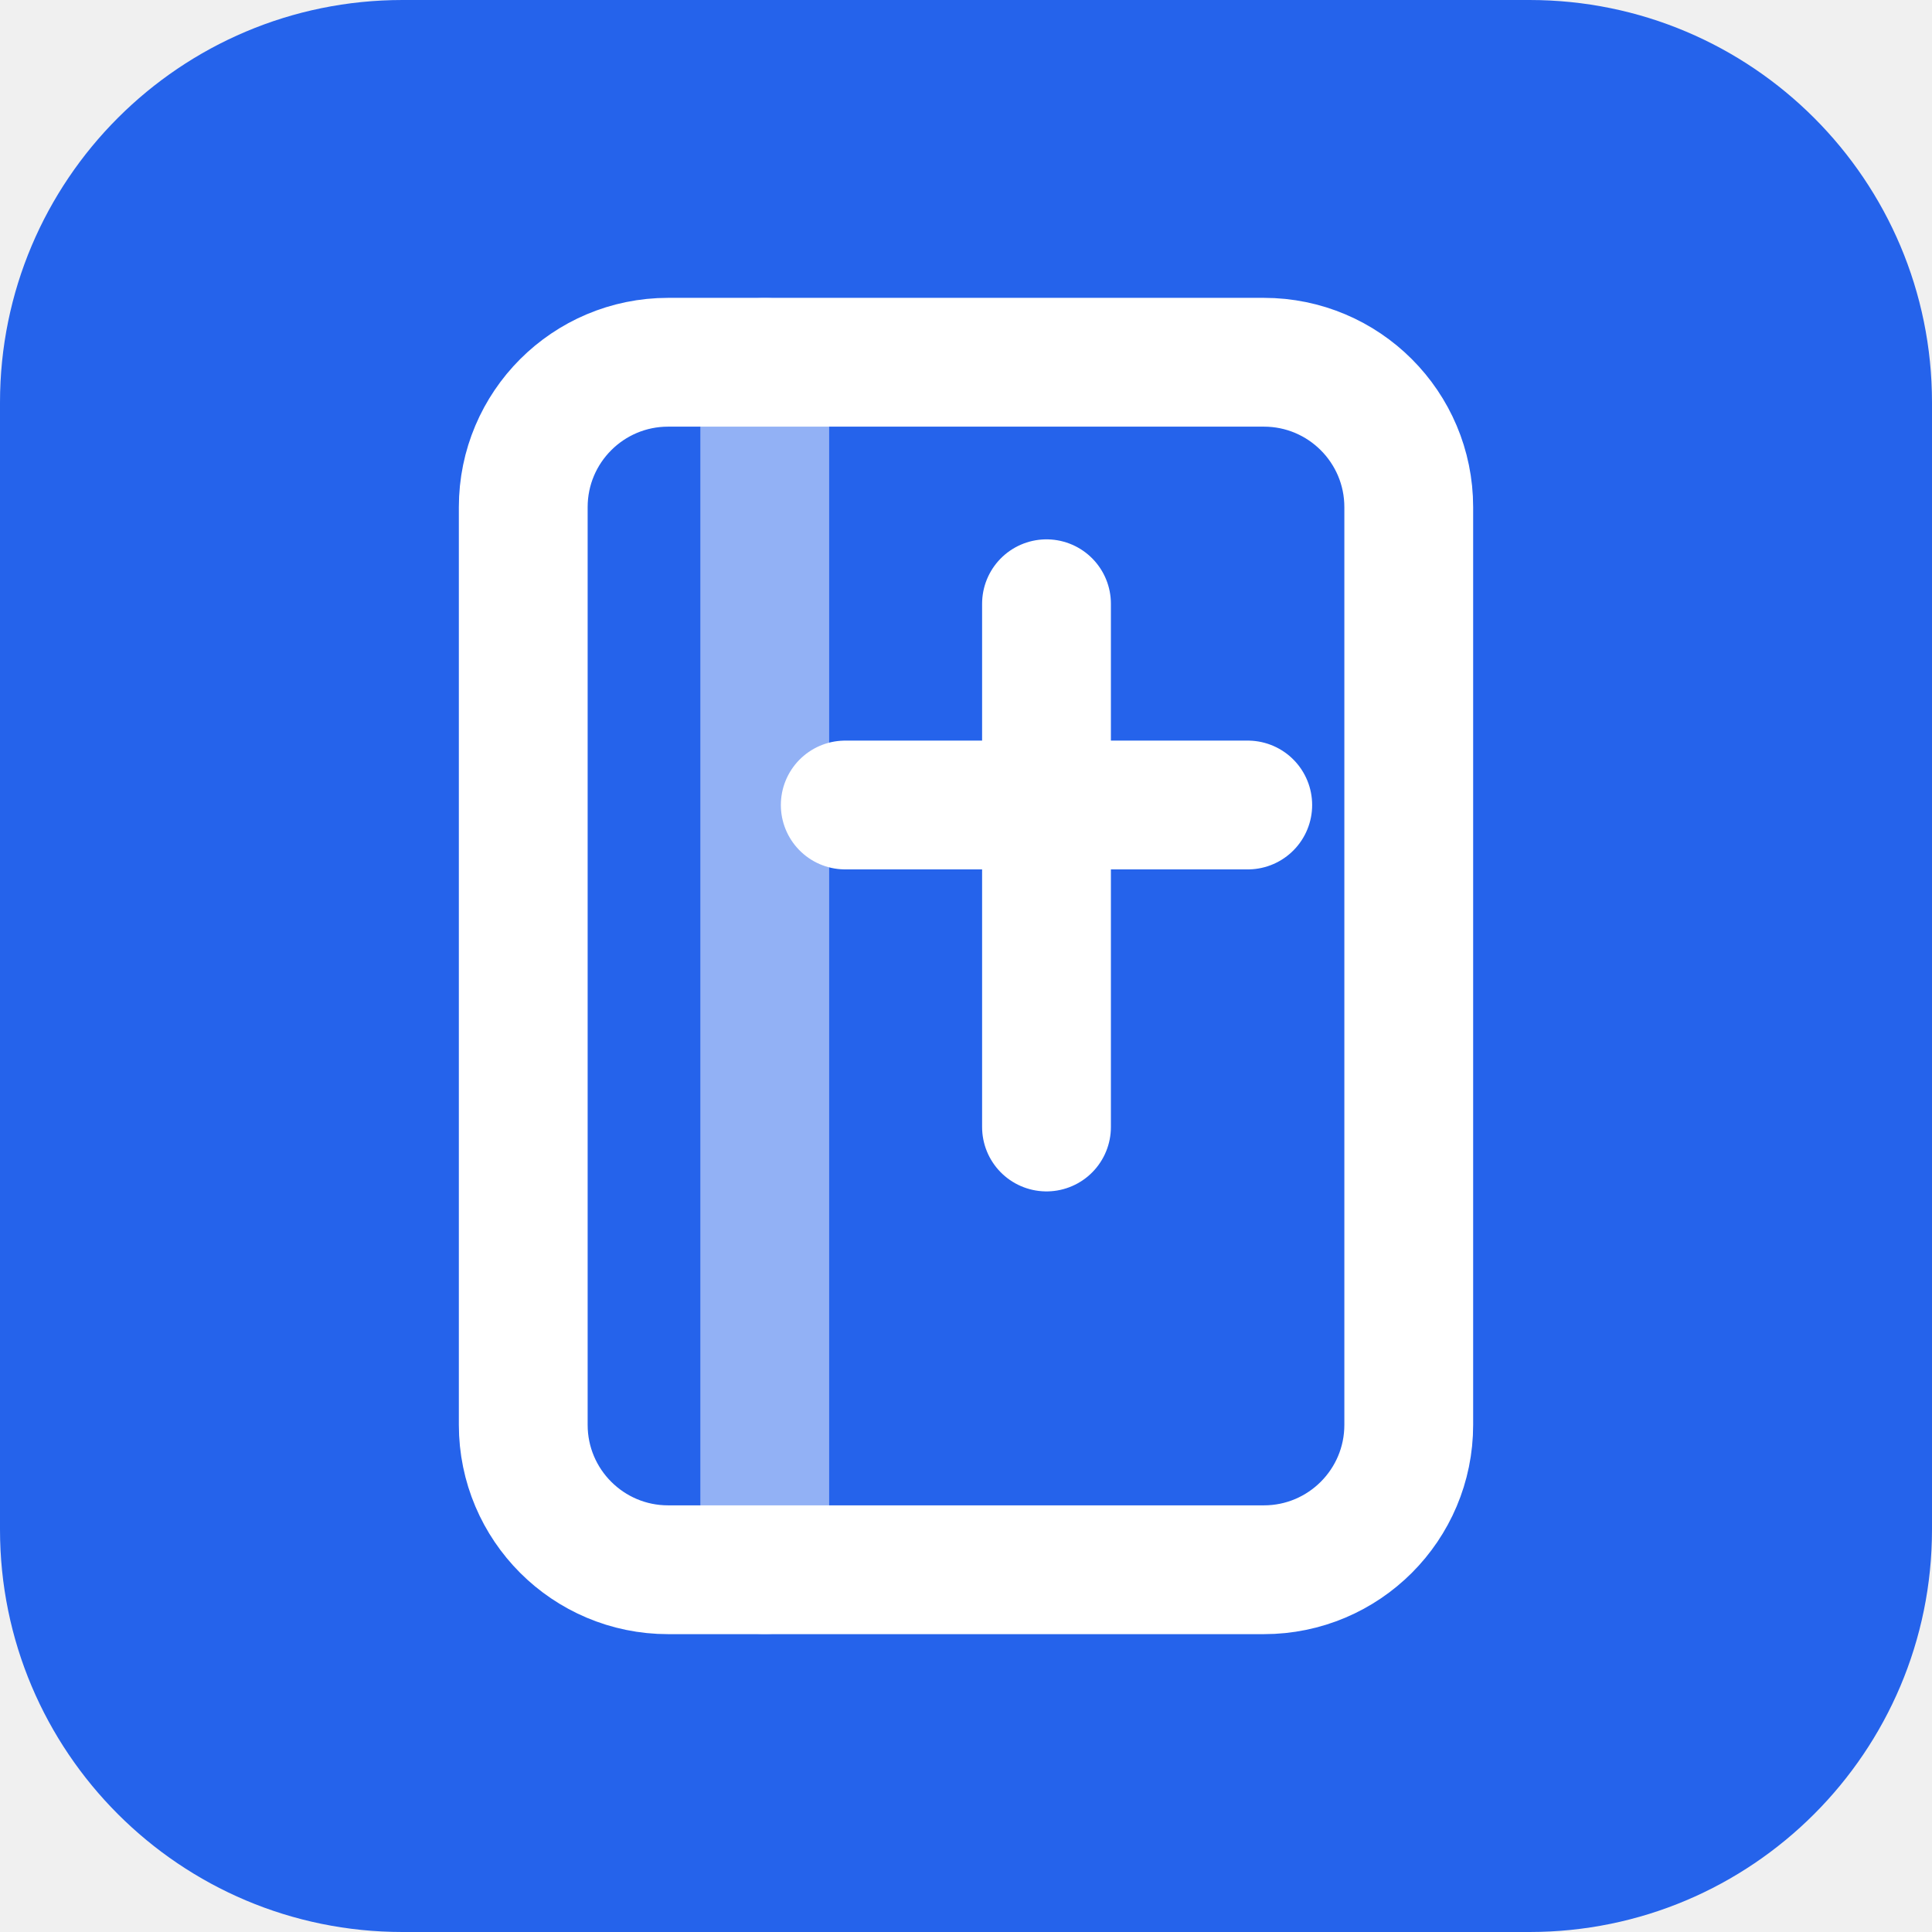
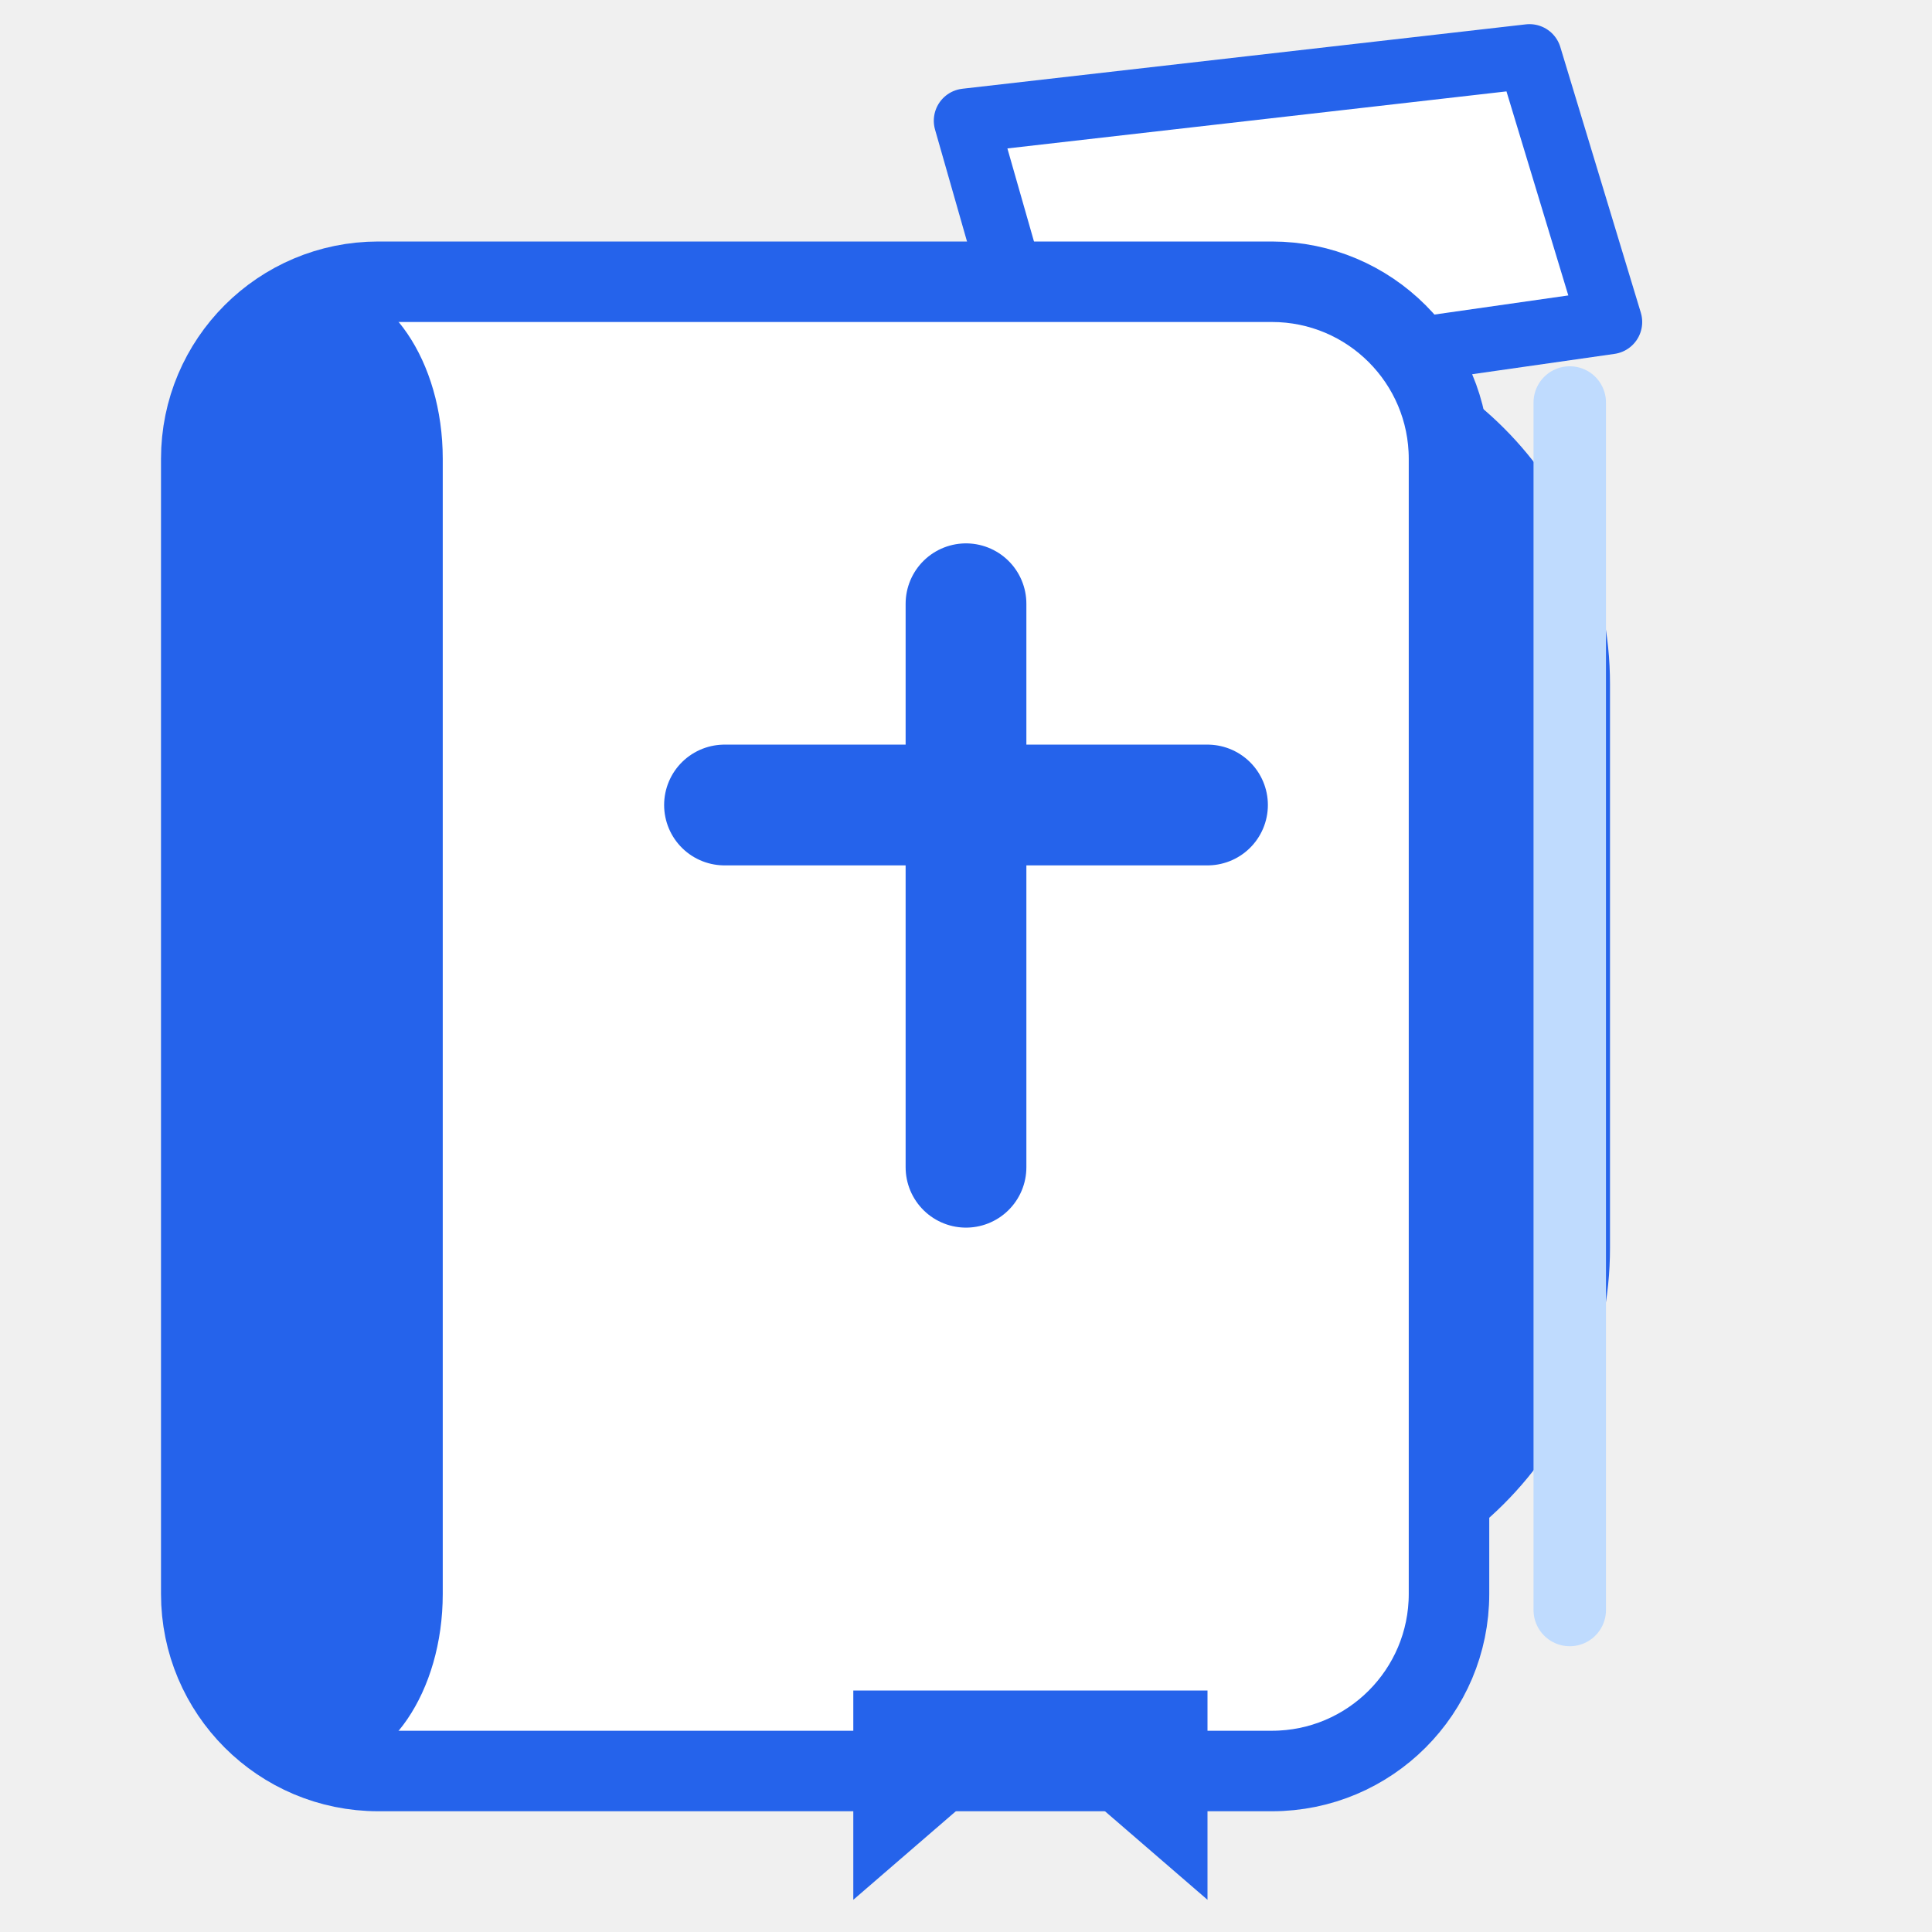
<svg xmlns="http://www.w3.org/2000/svg" viewBox="0 0 24 24">
-   <rect width="24" height="24" rx="5" fill="#2563eb" />
-   <g fill="none" stroke="#ffffff" stroke-width="1.6" stroke-linecap="round" stroke-linejoin="round">
-     <rect x="6.5" y="4.5" width="11" height="15" rx="1.8" />
-     <path d="M9.5 4.5v15" opacity="0.5" />
-     <path d="M13 7.5v6.5" />
-     <path d="M10.5 10h5" />
+   <rect x="4" y="4" width="16" height="16" rx="4.5" fill="#2563eb" />
+   <g stroke-linejoin="round" stroke-linecap="round">
+     <path d="M12 1.5 L19 0.7 L20 4 L13 5 Z" fill="#ffffff" stroke="#2563eb" stroke-width="0.8" />
+     <rect x="2.5" y="3.5" width="15.5" height="18.5" rx="2.2" fill="#ffffff" stroke="#2563eb" stroke-width="1" />
+     <rect x="2.5" y="3.5" width="3" height="18.5" rx="2.2" fill="#2563eb" />
+     <path d="M19.5 5 v15" stroke="#bfdbfe" stroke-width="0.9" />
+     <g stroke="#2563eb" stroke-width="1.5">
+       <path d="M12 7.5 v7" />
+       <path d="M9 10 h6" />
+     </g>
+     <path d="M15 21 L15 23.6 L12.8 21.7 L10.6 23.6 L10.6 21 Z" fill="#2563eb" />
  </g>
</svg>
